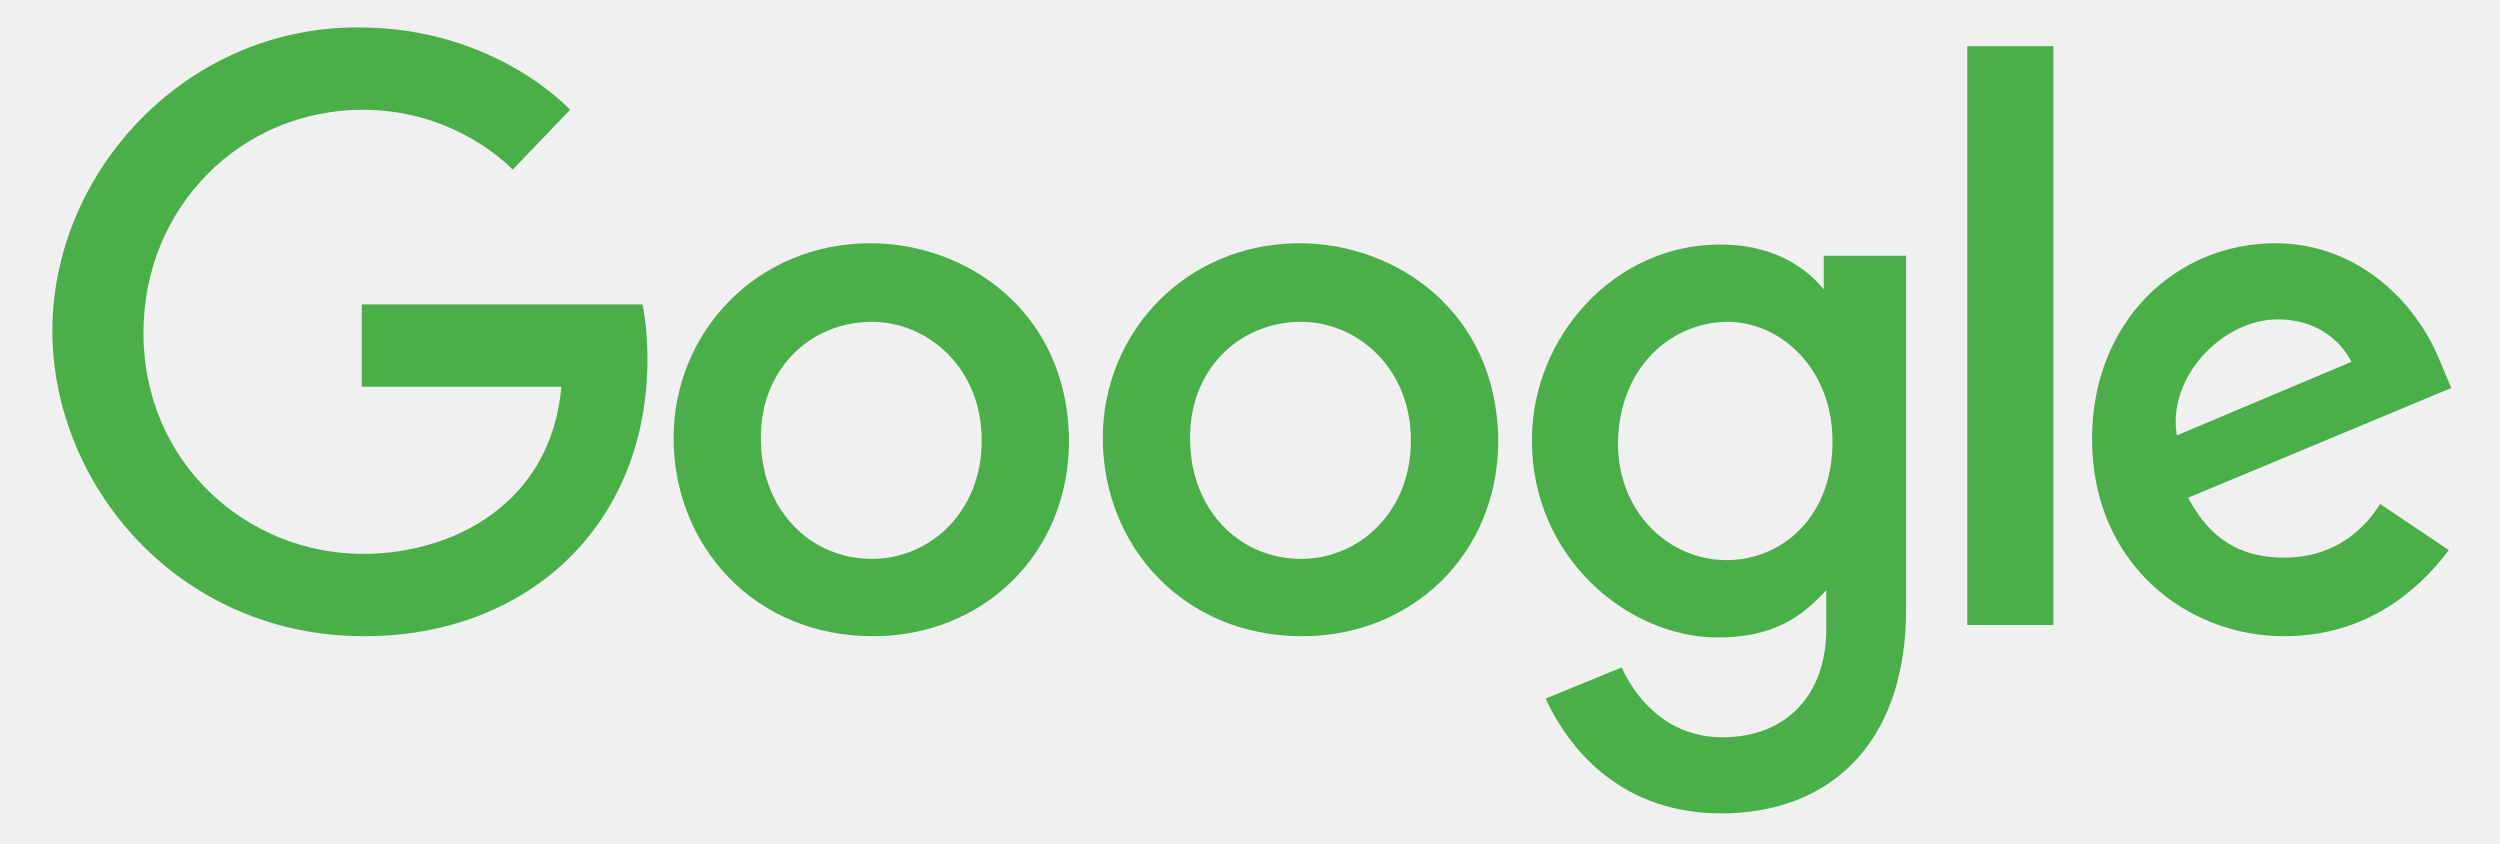
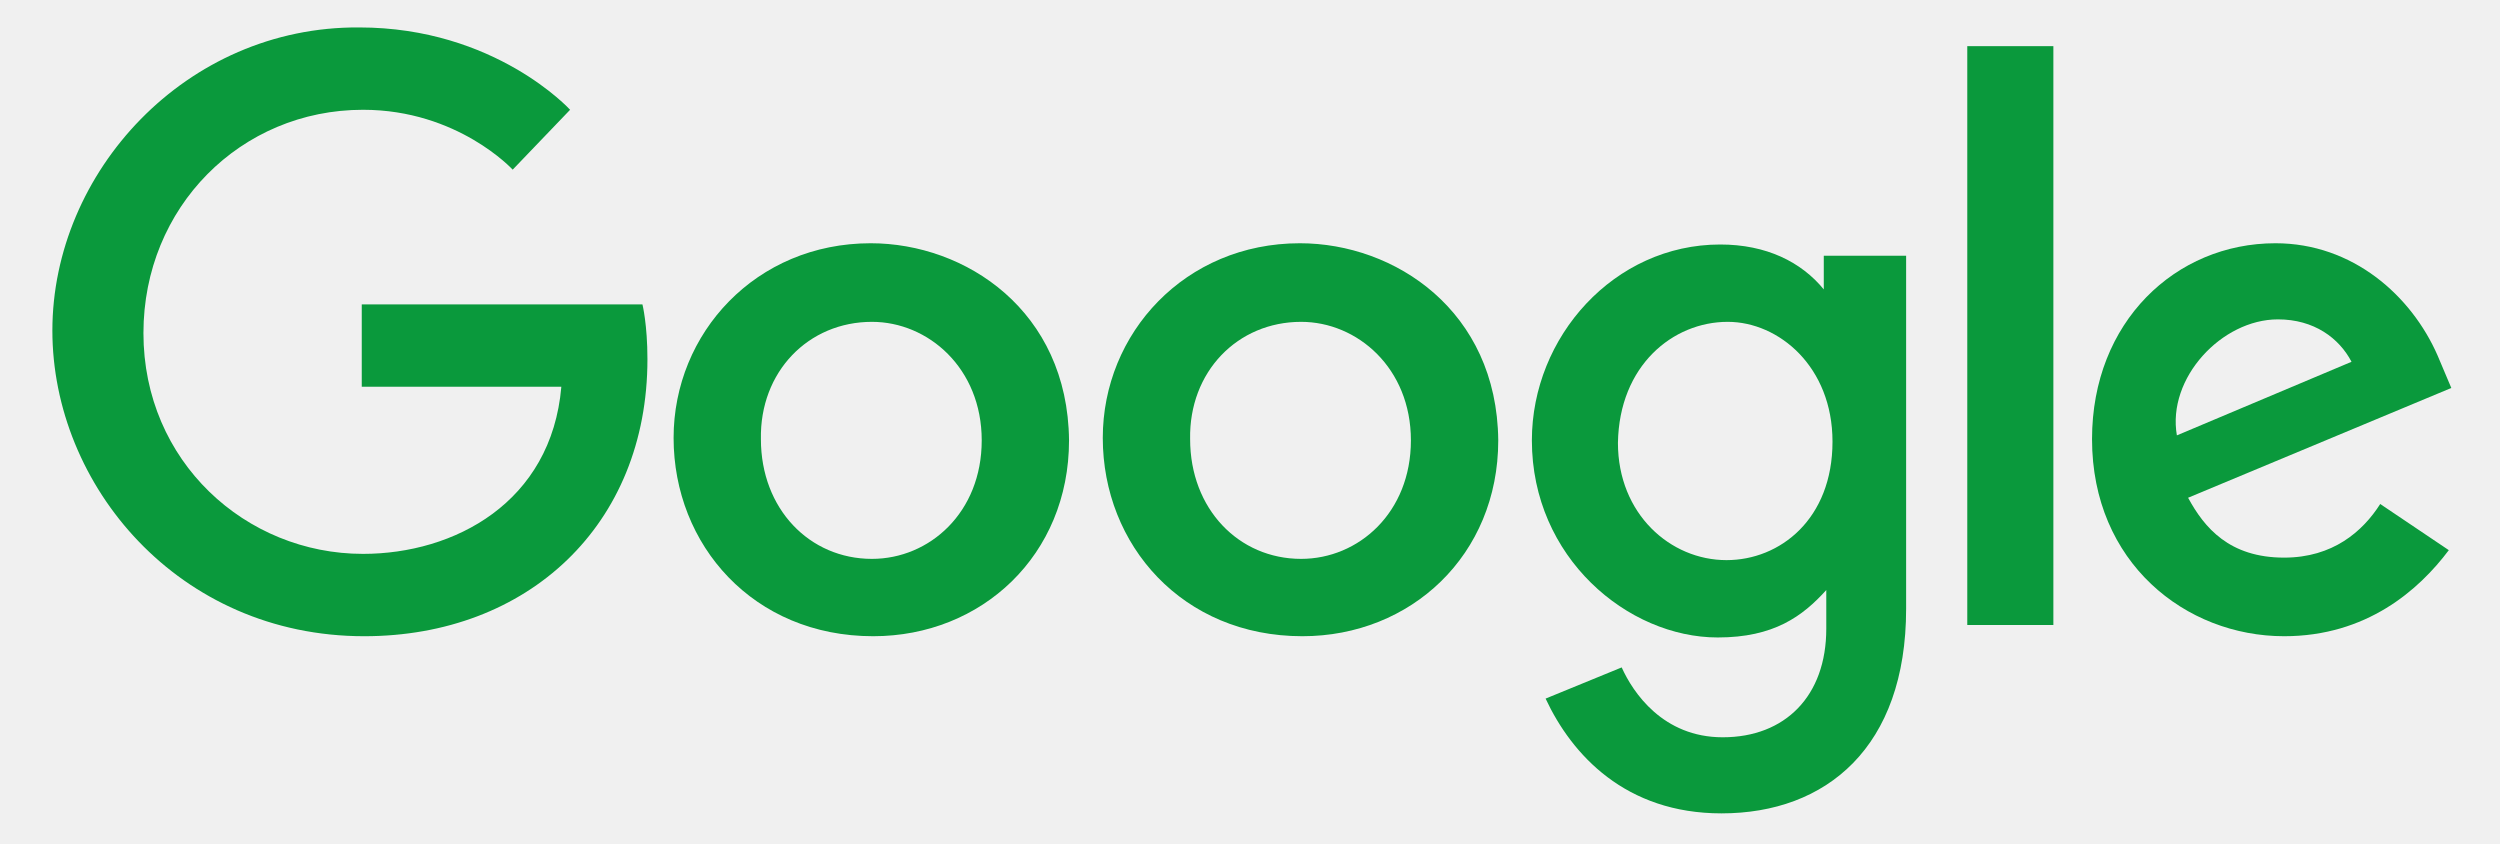
<svg xmlns="http://www.w3.org/2000/svg" width="80" height="27" viewBox="0 0 80 27" fill="none">
  <g clip-path="url(#clip0)">
-     <path d="M20.558 9.74H11.576V12.375H17.963C17.644 16.088 14.53 17.724 11.616 17.724C7.863 17.724 4.59 14.77 4.59 10.659C4.59 6.627 7.704 3.513 11.616 3.513C14.65 3.513 16.406 5.429 16.406 5.429L18.243 3.513C18.243 3.513 15.847 0.878 11.496 0.878C5.947 0.838 1.676 5.509 1.676 10.579C1.676 15.529 5.708 20.359 11.656 20.359C16.885 20.359 20.718 16.806 20.718 11.497C20.718 10.379 20.558 9.74 20.558 9.74Z" fill="#4AAF49" />
-     <path d="M27.862 7.784C24.189 7.784 21.555 10.659 21.555 14.012C21.555 17.445 24.11 20.359 27.942 20.359C31.415 20.359 34.209 17.765 34.209 14.092C34.169 9.94 30.896 7.784 27.862 7.784ZM27.902 10.299C29.698 10.299 31.415 11.776 31.415 14.092C31.415 16.407 29.738 17.884 27.902 17.884C25.906 17.884 24.349 16.287 24.349 14.052C24.309 11.896 25.866 10.299 27.902 10.299Z" fill="#4AAF49" />
-     <path d="M41.596 7.784C37.924 7.784 35.289 10.659 35.289 14.012C35.289 17.445 37.844 20.359 41.676 20.359C45.149 20.359 47.944 17.765 47.944 14.092C47.904 9.94 44.63 7.784 41.596 7.784ZM41.636 10.299C43.433 10.299 45.149 11.776 45.149 14.092C45.149 16.407 43.473 17.884 41.636 17.884C39.64 17.884 38.084 16.287 38.084 14.052C38.044 11.896 39.6 10.299 41.636 10.299Z" fill="#4AAF49" />
-     <path d="M55.047 7.824C51.654 7.824 49.02 10.778 49.02 14.092C49.02 17.844 52.093 20.399 54.968 20.399C56.764 20.399 57.682 19.721 58.441 18.882V20.12C58.441 22.275 57.123 23.593 55.127 23.593C53.211 23.593 52.253 22.156 51.894 21.357L49.459 22.355C50.297 24.152 52.014 26.028 55.087 26.028C58.441 26.028 60.996 23.912 60.996 19.481V8.184H58.361V9.261C57.642 8.383 56.525 7.824 55.047 7.824ZM55.287 10.299C56.924 10.299 58.64 11.736 58.64 14.132C58.64 16.607 56.964 17.924 55.247 17.924C53.451 17.924 51.774 16.447 51.774 14.172C51.814 11.697 53.531 10.299 55.287 10.299Z" fill="#4AAF49" />
-     <path d="M72.814 7.784C69.62 7.784 66.945 10.299 66.945 14.052C66.945 18.004 69.939 20.359 73.093 20.359C75.728 20.359 77.404 18.882 78.362 17.605L76.167 16.128C75.608 17.006 74.65 17.844 73.093 17.844C71.337 17.844 70.538 16.886 70.019 15.928L78.442 12.415L78.003 11.377C77.165 9.461 75.289 7.784 72.814 7.784ZM72.893 10.22C74.051 10.22 74.85 10.818 75.249 11.577L69.66 13.932C69.341 12.096 71.097 10.22 72.893 10.22Z" fill="#4AAF49" />
-     <path d="M62.953 20H65.708V1.477H62.953V20Z" fill="#4AAF49" />
+     <path d="M20.558 9.74H11.576V12.375H17.963C17.644 16.088 14.53 17.724 11.616 17.724C7.863 17.724 4.59 14.77 4.59 10.659C4.59 6.627 7.704 3.513 11.616 3.513C14.65 3.513 16.406 5.429 16.406 5.429L18.243 3.513C18.243 3.513 15.847 0.878 11.496 0.878C5.947 0.838 1.676 5.509 1.676 10.579C1.676 15.529 5.708 20.359 11.656 20.359C16.885 20.359 20.718 16.806 20.718 11.497C20.718 10.379 20.558 9.74 20.558 9.74Z" fill="#0a993c" />
+     <path d="M27.862 7.784C24.189 7.784 21.555 10.659 21.555 14.012C21.555 17.445 24.11 20.359 27.942 20.359C31.415 20.359 34.209 17.765 34.209 14.092C34.169 9.94 30.896 7.784 27.862 7.784ZM27.902 10.299C29.698 10.299 31.415 11.776 31.415 14.092C31.415 16.407 29.738 17.884 27.902 17.884C25.906 17.884 24.349 16.287 24.349 14.052C24.309 11.896 25.866 10.299 27.902 10.299Z" fill="#0a993c" />
+     <path d="M41.596 7.784C37.924 7.784 35.289 10.659 35.289 14.012C35.289 17.445 37.844 20.359 41.676 20.359C45.149 20.359 47.944 17.765 47.944 14.092C47.904 9.94 44.63 7.784 41.596 7.784ZM41.636 10.299C43.433 10.299 45.149 11.776 45.149 14.092C45.149 16.407 43.473 17.884 41.636 17.884C39.64 17.884 38.084 16.287 38.084 14.052C38.044 11.896 39.6 10.299 41.636 10.299Z" fill="#0a993c" />
+     <path d="M55.047 7.824C51.654 7.824 49.02 10.778 49.02 14.092C49.02 17.844 52.093 20.399 54.968 20.399C56.764 20.399 57.682 19.721 58.441 18.882V20.12C58.441 22.275 57.123 23.593 55.127 23.593C53.211 23.593 52.253 22.156 51.894 21.357L49.459 22.355C50.297 24.152 52.014 26.028 55.087 26.028C58.441 26.028 60.996 23.912 60.996 19.481V8.184H58.361V9.261C57.642 8.383 56.525 7.824 55.047 7.824ZM55.287 10.299C56.924 10.299 58.64 11.736 58.64 14.132C58.64 16.607 56.964 17.924 55.247 17.924C53.451 17.924 51.774 16.447 51.774 14.172C51.814 11.697 53.531 10.299 55.287 10.299Z" fill="#0a993c" />
+     <path d="M72.814 7.784C69.62 7.784 66.945 10.299 66.945 14.052C66.945 18.004 69.939 20.359 73.093 20.359C75.728 20.359 77.404 18.882 78.362 17.605L76.167 16.128C75.608 17.006 74.65 17.844 73.093 17.844C71.337 17.844 70.538 16.886 70.019 15.928L78.442 12.415L78.003 11.377C77.165 9.461 75.289 7.784 72.814 7.784ZM72.893 10.22C74.051 10.22 74.85 10.818 75.249 11.577L69.66 13.932C69.341 12.096 71.097 10.22 72.893 10.22Z" fill="#0a993c" />
+     <path d="M62.953 20H65.708V1.477H62.953V20Z" fill="#0a993c" />
  </g>
  <defs>
    <clipPath id="clip0">
      <rect width="80" height="26.547" fill="white" />
    </clipPath>
  </defs>
</svg>
